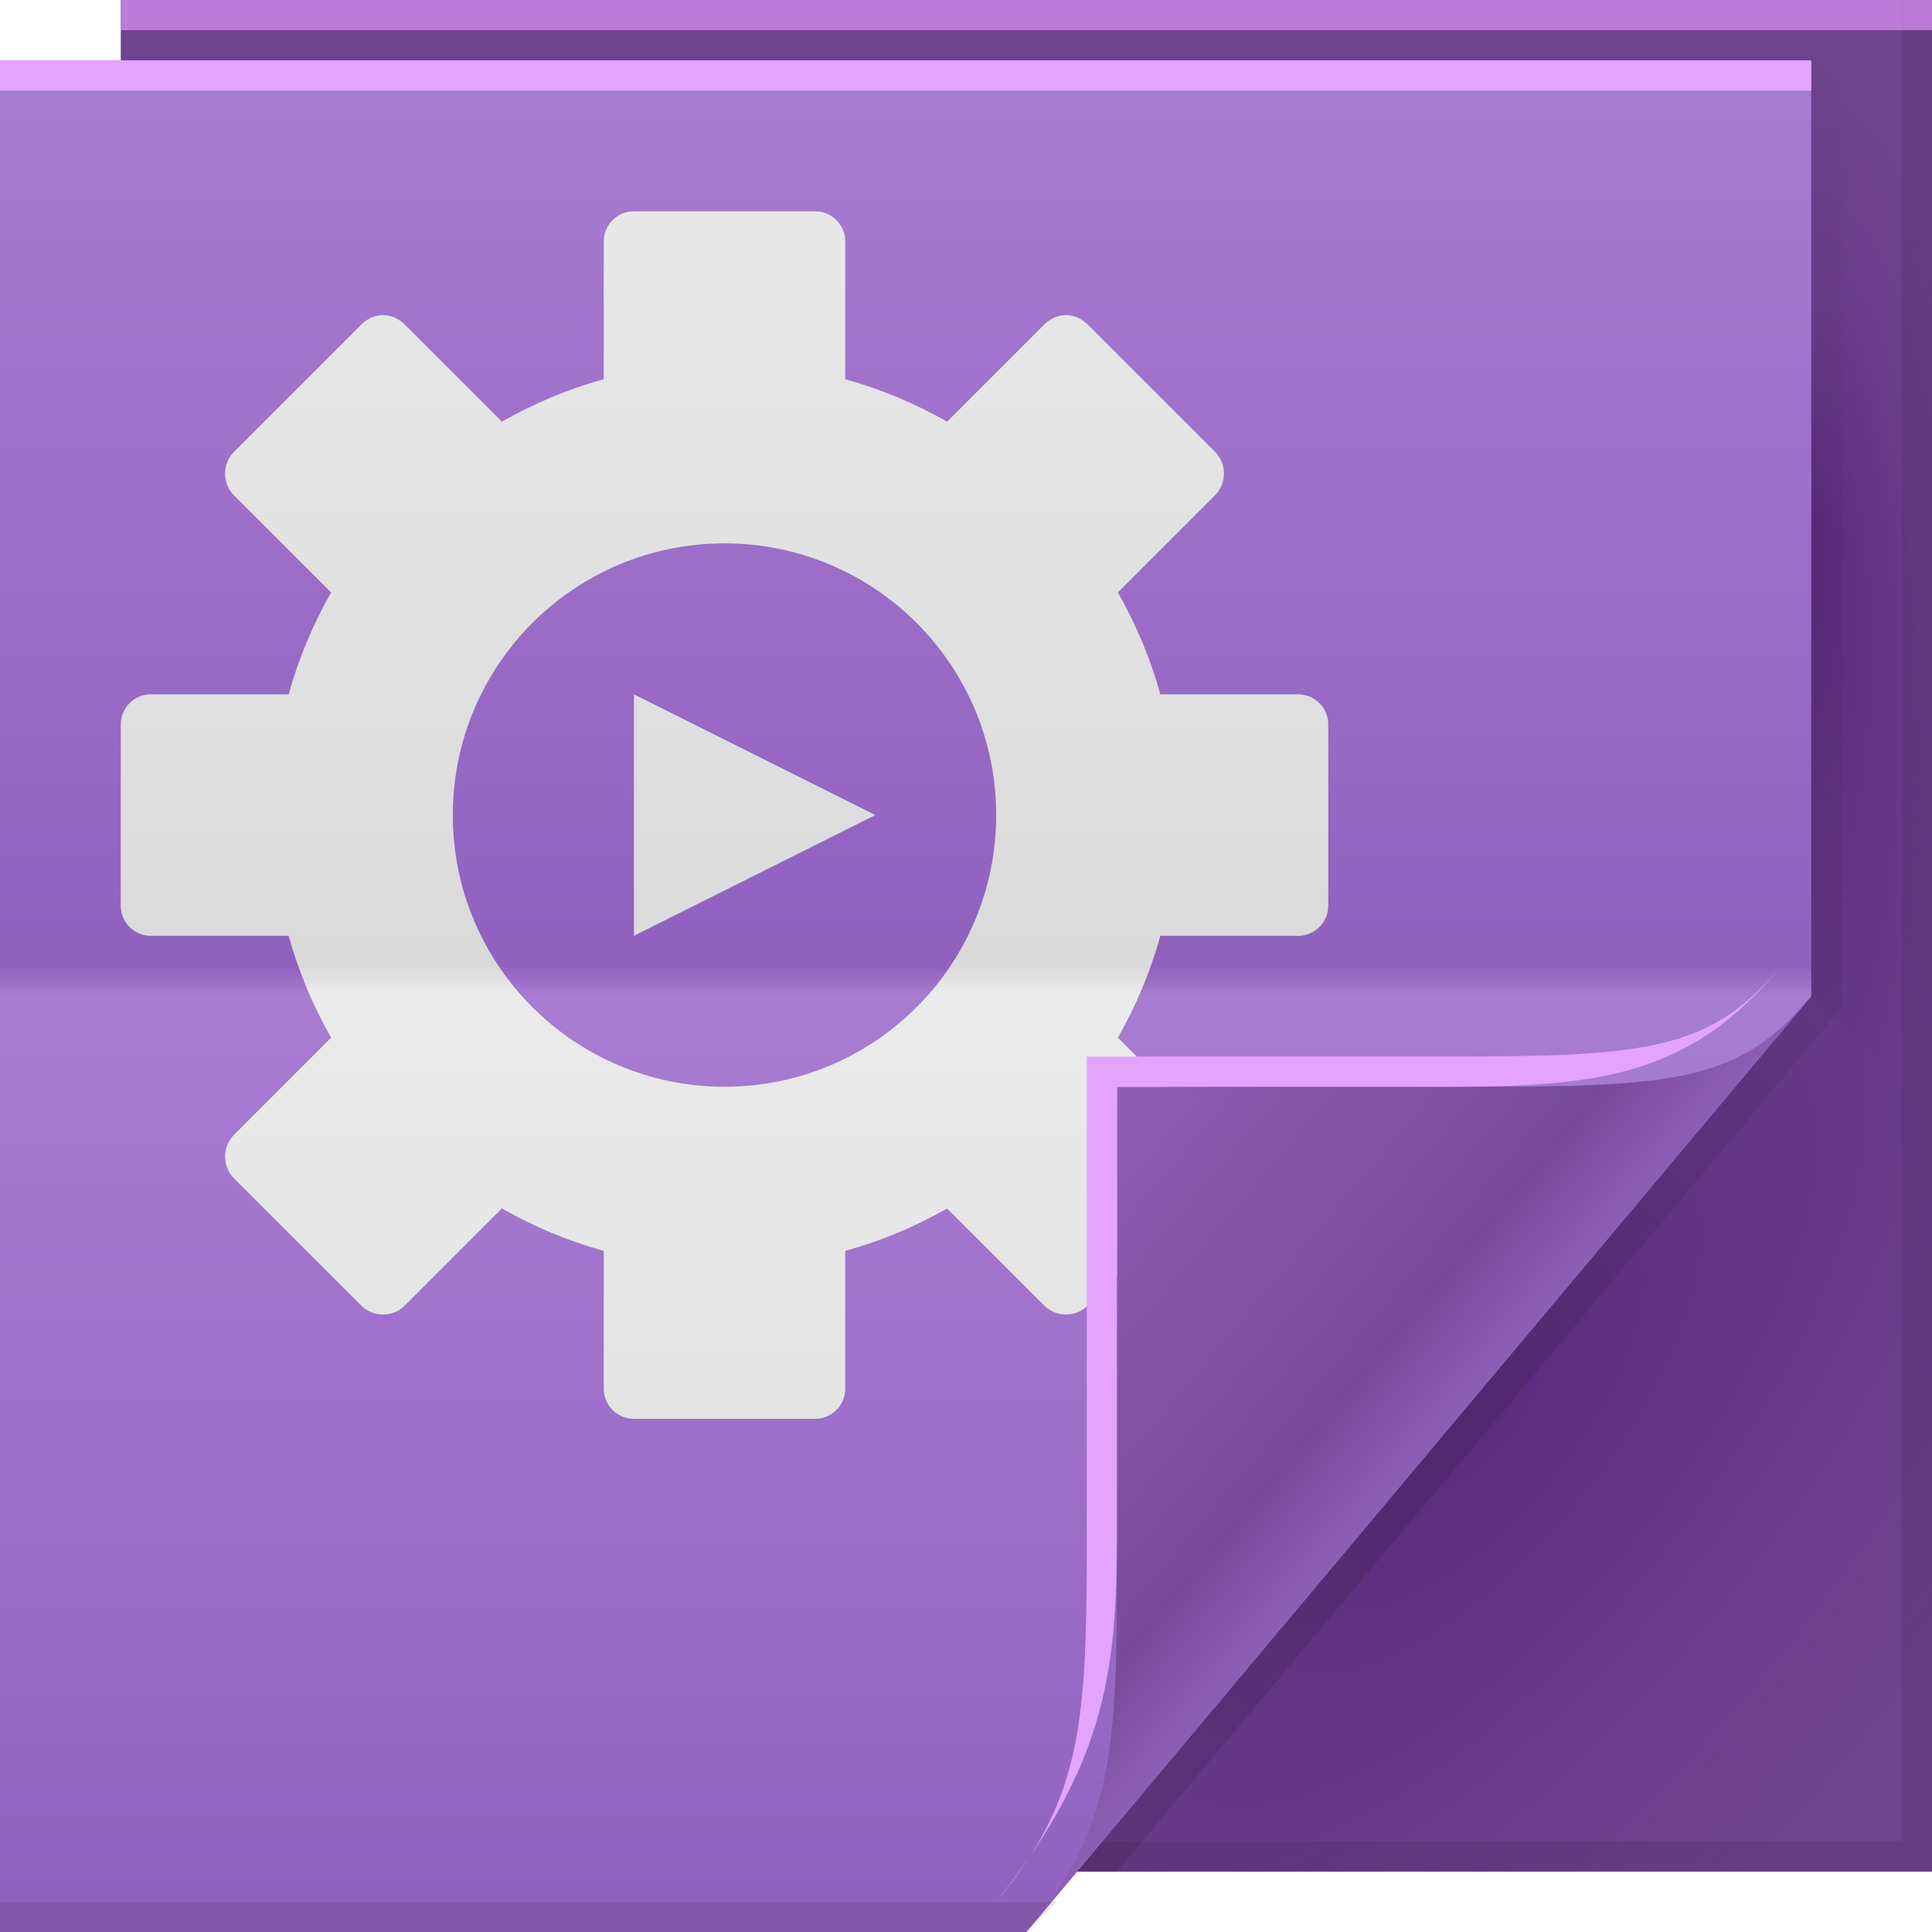
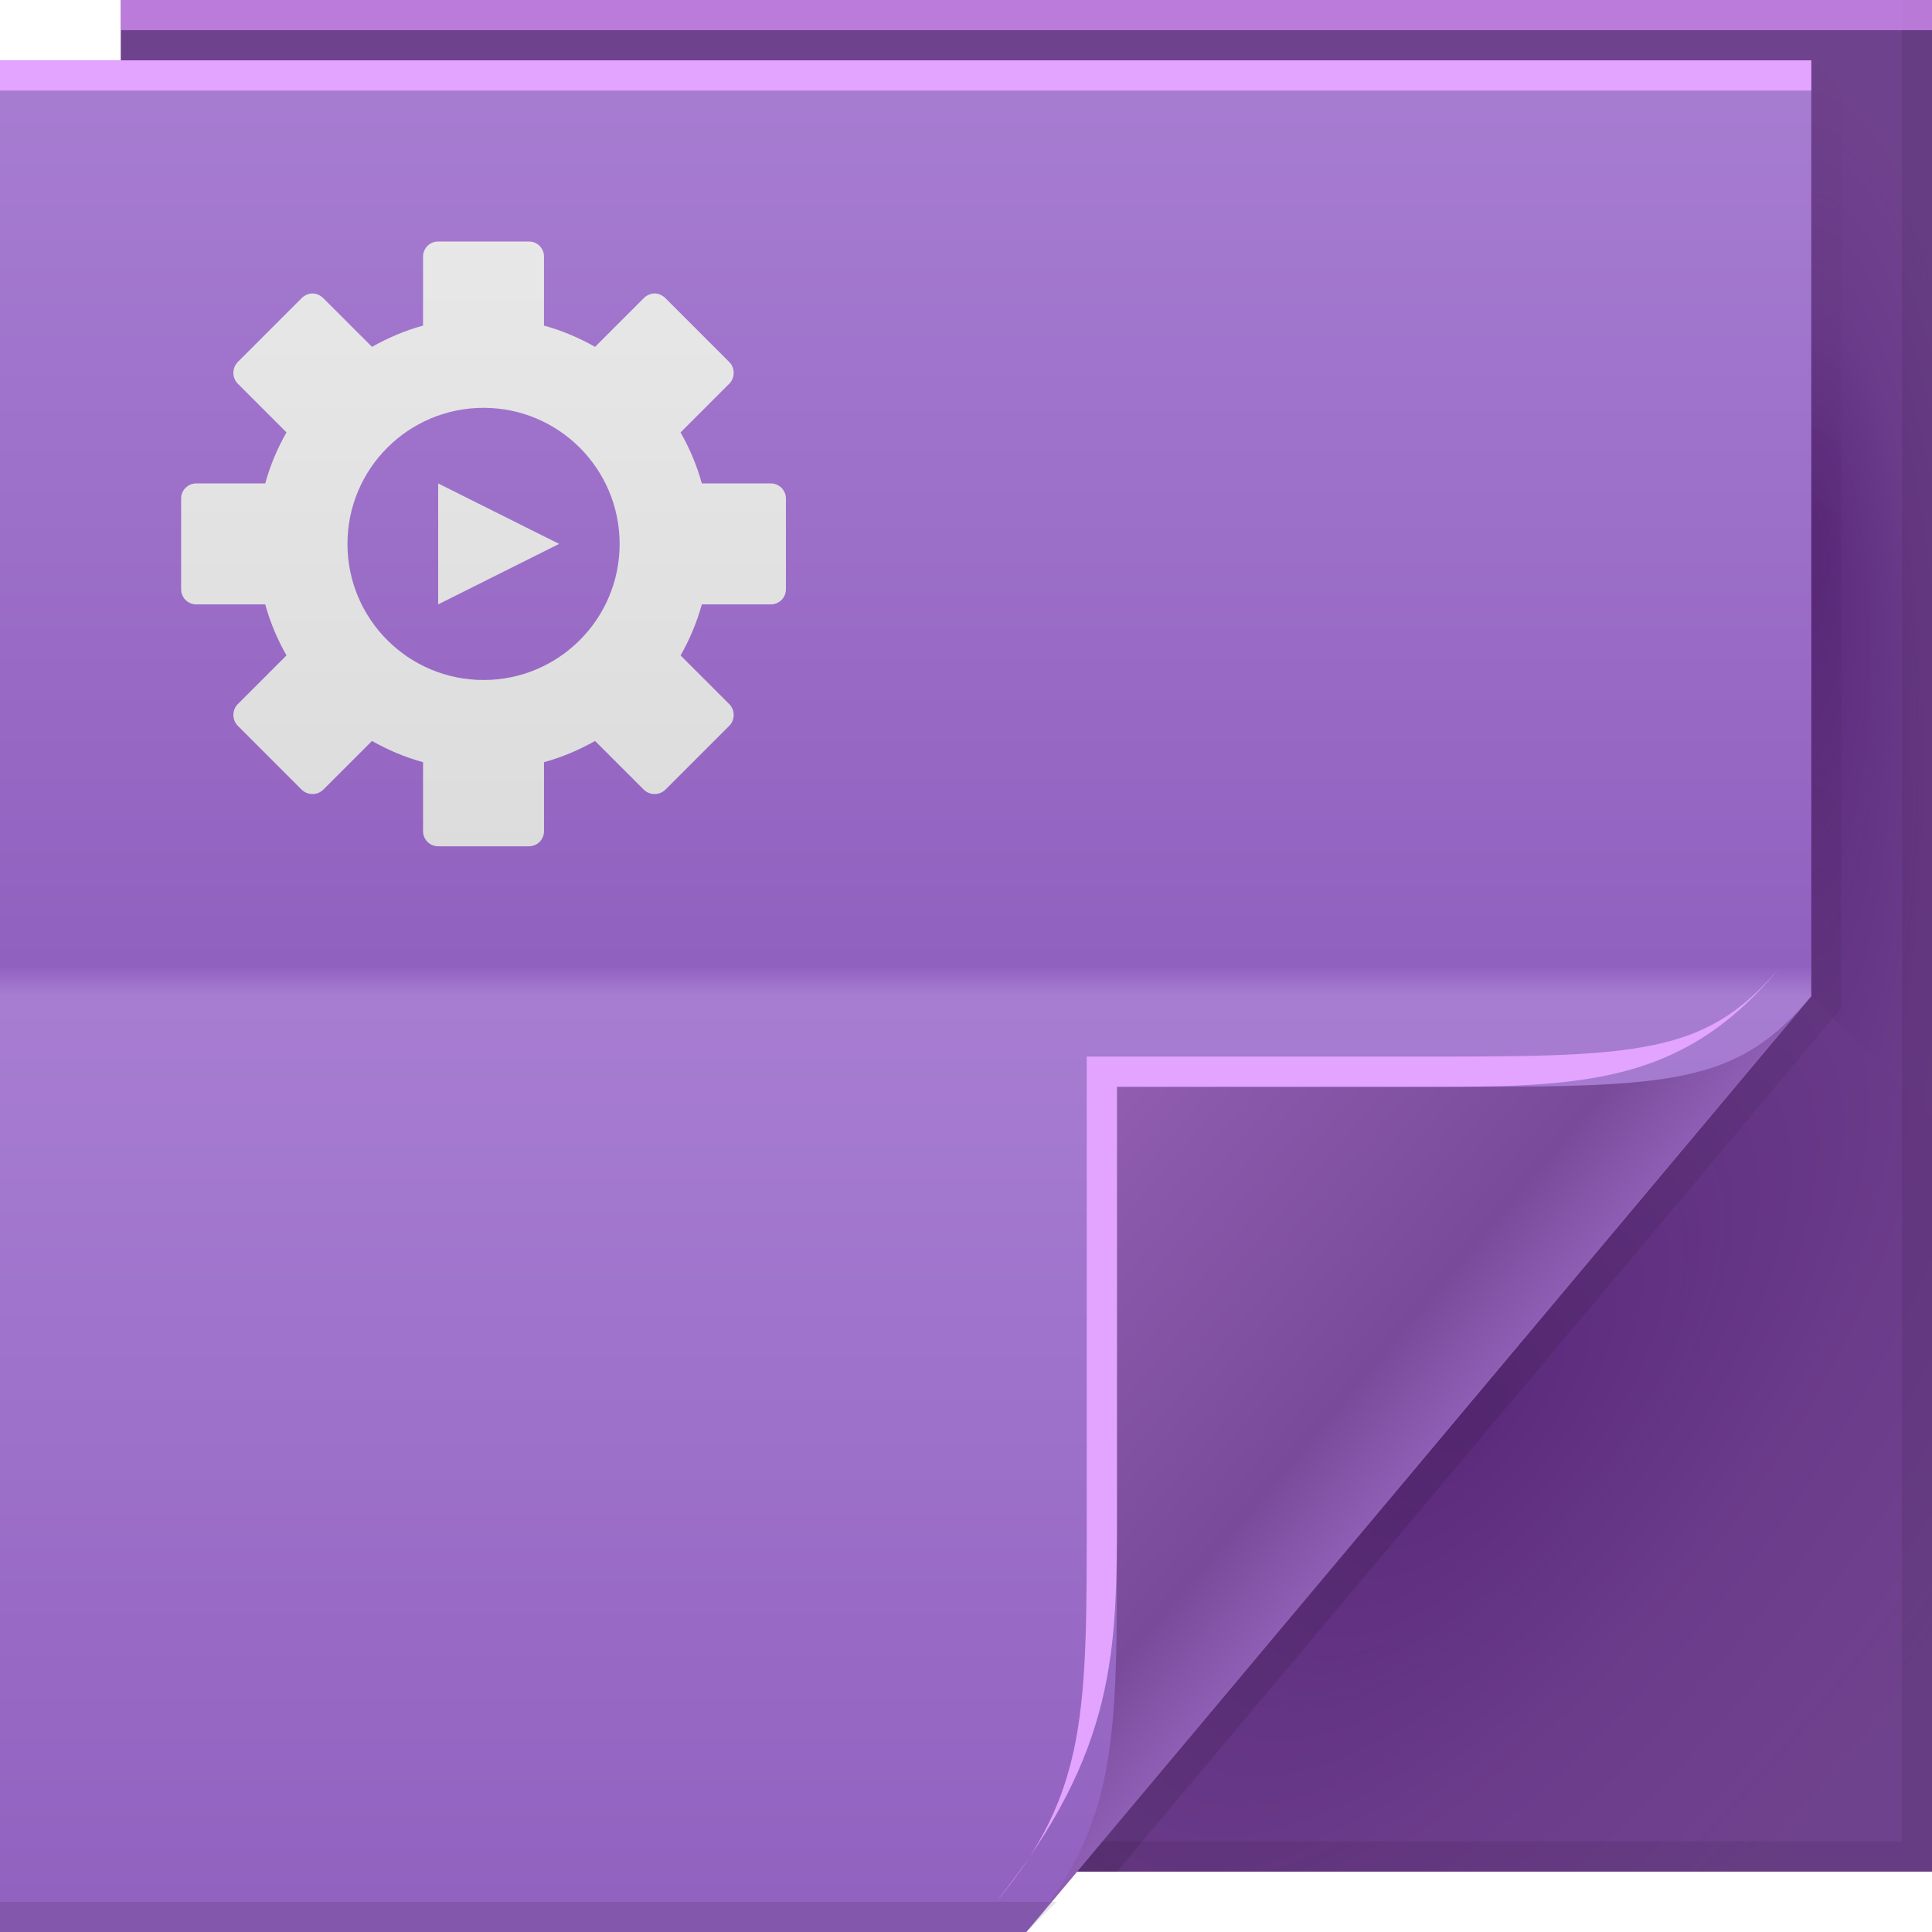
<svg xmlns="http://www.w3.org/2000/svg" xmlns:xlink="http://www.w3.org/1999/xlink" version="1.1" width="64" height="64" id="svg13094">
  <defs id="defs11">
    <linearGradient x1="31" y1="64" x2="31" y2="2" id="linearGradient3984" gradientUnits="userSpaceOnUse">
      <stop id="stop3099" style="stop-color:#9161bf;stop-opacity:1;" offset="0" />
      <stop id="stop3875" style="stop-color:#a77dd2;stop-opacity:1;" offset="0.5" />
      <stop id="stop3873" style="stop-color:#9161bf;stop-opacity:1;" offset="0.516" />
      <stop id="stop3101" style="stop-color:#a77dd2;stop-opacity:1;" offset="1" />
    </linearGradient>
    <radialGradient cx="48.308" cy="47.141" r="14.161" id="radialGradient3996" gradientUnits="userSpaceOnUse" gradientTransform="matrix(0.9396233,0.7747794,-1.797524,2.17997,88.13055,-93.36575)">
      <stop id="stop3954" style="stop-color:#39005b;stop-opacity:0.368;" offset="0" />
      <stop id="stop3958" style="stop-color:#40006a;stop-opacity:0.105;" offset="0.5" />
      <stop id="stop3956" style="stop-color:#540084;stop-opacity:0;" offset="1" />
    </radialGradient>
    <linearGradient x1="48.992" y1="46.125" x2="37" y2="36" id="linearGradient4280" gradientUnits="userSpaceOnUse">
      <stop id="stop4293" style="stop-color:#8e5eb4;stop-opacity:1;" offset="0" />
      <stop id="stop4295" style="stop-color:#794a9a;stop-opacity:1;" offset="0.21" />
      <stop id="stop4297" style="stop-color:#905db0;stop-opacity:1;" offset="1" />
    </linearGradient>
    <linearGradient x1="45" y1="52" x2="73" y2="4" id="linearGradient4308" gradientUnits="userSpaceOnUse">
      <stop id="stop4304" style="stop-color:#000000;stop-opacity:0.107" offset="0" />
      <stop id="stop4306" style="stop-color:#000000;stop-opacity:0" offset="1" />
    </linearGradient>
    <radialGradient cx="48.242" cy="40.919" r="14.161" fx="40.959" fy="40.609" id="radialGradient3822" xlink:href="#radialGradient3996" gradientUnits="userSpaceOnUse" gradientTransform="matrix(-2.0491578e-7,2.159125,-0.5185617,-3.8905836e-8,81.12524,-70.94592)" />
    <radialGradient cx="48.308" cy="47.141" r="14.161" id="radialGradient3373" xlink:href="#radialGradient3996" gradientUnits="userSpaceOnUse" gradientTransform="matrix(0.9396233,0.7747794,-1.797524,2.17997,88.13055,-93.36575)" />
    <linearGradient xlink:href="#linearGradient3873" id="linearGradient3716-0-0" gradientUnits="userSpaceOnUse" gradientTransform="translate(-3557.194,-1600.228)" x1="3564.736" y1="1664.228" x2="3564.736" y2="1602.228" />
    <linearGradient gradientUnits="userSpaceOnUse" id="linearGradient3873" y2="2" x2="31" y1="64" x1="31">
      <stop offset="0" style="stop-color:#dadada;stop-opacity:1" id="stop3875-7" />
      <stop offset="0.501" style="stop-color:#ebebeb;stop-opacity:1" id="stop3877" />
      <stop offset="0.516" style="stop-color:#dadada;stop-opacity:1" id="stop3879" />
      <stop offset="1" style="stop-color:#ebebeb;stop-opacity:1" id="stop3881" />
    </linearGradient>
+     <linearGradient xlink:href="#linearGradient3873-7" id="linearGradient3716-0-0-8" gradientUnits="userSpaceOnUse" gradientTransform="translate(-3557.194,-1600.228)" x1="3564.736" y1="1664.228" x2="3564.736" y2="1602.228" />
+     <linearGradient gradientUnits="userSpaceOnUse" id="linearGradient3873-7" y2="2" x2="31" y1="64" x1="31">
+       <stop offset="0" style="stop-color:#dadada;stop-opacity:1" id="stop3875-7-5" />
+       <stop offset="0.501" style="stop-color:#ebebeb;stop-opacity:1" id="stop3877-1" />
+       <stop offset="0.516" style="stop-color:#dadada;stop-opacity:1" id="stop3879-2" />
+       <stop offset="1" style="stop-color:#ebebeb;stop-opacity:1" id="stop3881-4" />
+     </linearGradient>
+     <linearGradient y2="1602.228" x2="3564.736" y1="1664.228" x1="3564.736" gradientTransform="translate(-3561.194,-1607.228)" gradientUnits="userSpaceOnUse" id="linearGradient3042" xlink:href="#linearGradient3873-7" />
  </defs>
  <path d="M 4,0 64,0 64,62 4,62 z" id="path3960" style="fill:#6f428d;fill-rule:nonzero;fill-opacity:1" />
  <path d="m 60,2 4,4 0,31 -4,-4 z" id="path3900" style="fill:url(#radialGradient3822);fill-rule:nonzero" />
  <path d="m 60,33 4,4 0,25 -28.323,0 z" id="path3934" style="fill:url(#radialGradient3373);fill-rule:nonzero" />
  <path d="M 63,0 V 61 H 4 v 1 H 64 V 0 h -1 z" id="path4299" style="fill:#000000;fill-opacity:0.079;fill-rule:nonzero" />
  <path d="M 60,2 60,33 35,62 37,62 60.781,33.656 61,33.375 61,33 61,3 z" id="path3922" style="fill:url(#linearGradient4308);fill-rule:nonzero" />
  <path d="M 0,2 60,2 60,33 34,64 0,64 z" id="path3982" style="fill:url(#linearGradient3984);fill-rule:nonzero" />
-   <path id="path3184" d="m 21,7 c -0.554,0 -1,0.446 -1,1 l 0,4.562 c -1.197,0.33 -2.318,0.807 -3.375,1.406 L 13.406,10.75 c -0.196,-0.196 -0.463,-0.312 -0.719,-0.312 -0.256,0 -0.523,0.117 -0.719,0.312 L 7.75,14.969 c -0.392,0.392 -0.392,1.046 0,1.438 L 10.969,19.625 C 10.37,20.682 9.893,21.803 9.562,23 L 5,23 c -0.554,0 -1,0.446 -1,1 l 0,6 c 0,0.554 0.446,1 1,1 l 4.562,0 c 0.33,1.197 0.807,2.318 1.406,3.375 L 7.75,37.594 c -0.392,0.392 -0.392,1.046 0,1.438 L 11.969,43.25 c 0.392,0.392 1.046,0.392 1.438,0 L 16.625,40.031 c 1.057,0.599 2.178,1.076 3.375,1.406 L 20,46 c 0,0.554 0.446,1 1,1 l 6,0 c 0.554,0 1,-0.446 1,-1 l 0,-4.562 c 1.197,-0.33 2.318,-0.807 3.375,-1.406 L 34.594,43.25 c 0.392,0.392 1.046,0.392 1.438,0 L 40.25,39.031 c 0.392,-0.392 0.392,-1.046 0,-1.438 L 37.031,34.375 C 37.63,33.318 38.107,32.197 38.438,31 L 43,31 c 0.554,0 1,-0.446 1,-1 l 0,-6 c 0,-0.554 -0.446,-1 -1,-1 l -4.562,0 C 38.107,21.803 37.63,20.682 37.031,19.625 L 40.25,16.406 c 0.392,-0.392 0.392,-1.046 0,-1.438 L 36.031,10.75 c -0.196,-0.196 -0.463,-0.312 -0.719,-0.312 -0.256,0 -0.523,0.117 -0.719,0.312 L 31.375,13.969 C 30.318,13.37 29.197,12.893 28,12.562 L 28,8 C 28,7.446 27.554,7 27,7 l -6,0 z m 3,11 c 4.971,0 9,4.029 9,9 0,4.971 -4.029,9 -9,9 -4.971,0 -9,-4.029 -9,-9 0,-4.971 4.029,-9 9,-9 z m -3,5 0,8 8,-4 -8,-4 z" style="color:#000000;fill:url(#linearGradient3716-0-0);fill-opacity:1;fill-rule:nonzero;stroke:none;stroke-width:1;marker:none;visibility:visible;display:inline;overflow:visible;enable-background:accumulate" />
  <path d="M 0,2 60,2 60,3 0,3 z" id="path4052" style="fill:#e3a4ff;fill-rule:nonzero;color:#000000;fill-opacity:1;stroke-width:1;stroke-linecap:butt;stroke-linejoin:miter;stroke-miterlimit:4;stroke-opacity:1;stroke-dasharray:none;stroke-dashoffset:0;marker:none;visibility:visible;display:inline;overflow:visible;enable-background:accumulate" />
  <path d="m 0,63 35,0 -1,1 -34,0 z" id="path4255" style="fill:#000000;fill-opacity:0.103;fill-rule:nonzero" />
  <path d="M 4,0 64,0 64,1 4,1 z" id="path3878" style="fill:#df96ff;fill-rule:nonzero;color:#000000;fill-opacity:0.683;stroke-width:1;stroke-linecap:butt;stroke-linejoin:miter;stroke-miterlimit:4;stroke-opacity:1;stroke-dasharray:none;stroke-dashoffset:0;marker:none;visibility:visible;display:inline;overflow:visible;enable-background:accumulate" />
  <path d="M 34,64 60,33 c -2.329,2.776 -4.361,3 -11,3 H 37 v 15 c 0,6.644 0.044,9.37 -3,13 z" id="path4278" style="fill:url(#linearGradient4280);fill-rule:nonzero" />
  <path d="m 59,32 c -2.329,2.776 -4.361,3 -11,3 H 36 v 15 c 0,6.644 0.044,9.37 -3,13 4,-5 4,-8.357 4,-13 V 36 h 11 c 5,0 8.041,-0.382 11,-4 z" id="path4282" style="fill:#e3a4ff;fill-opacity:1;fill-rule:nonzero" />
+   <path id="path3184-7" d="m 14.515,8 c -0.277,0 -0.501,0.223 -0.501,0.501 l 0,2.285 c -0.599,0.165 -1.161,0.404 -1.691,0.704 L 10.711,9.878 c -0.098,-0.098 -0.232,-0.157 -0.36,-0.157 -0.128,0 -0.262,0.058 -0.36,0.157 L 7.878,11.991 c -0.196,0.196 -0.196,0.524 0,0.72 l 1.612,1.612 c -0.3,0.529 -0.539,1.091 -0.704,1.691 l -2.285,0 C 6.223,16.014 6,16.238 6,16.515 l 0,3.005 c 0,0.277 0.223,0.501 0.501,0.501 l 2.285,0 c 0.165,0.599 0.404,1.161 0.704,1.691 l -1.612,1.612 c -0.196,0.196 -0.196,0.524 0,0.72 l 2.113,2.113 c 0.196,0.196 0.524,0.196 0.72,0 l 1.612,-1.612 c 0.529,0.3 1.091,0.539 1.691,0.704 l 0,2.285 c 0,0.277 0.223,0.501 0.501,0.501 l 3.005,0 c 0.277,0 0.501,-0.223 0.501,-0.501 l 0,-2.285 c 0.599,-0.165 1.161,-0.404 1.691,-0.704 l 1.612,1.612 c 0.196,0.196 0.524,0.196 0.72,0 l 2.113,-2.113 c 0.196,-0.196 0.196,-0.524 0,-0.72 l -1.612,-1.612 c 0.3,-0.529 0.539,-1.091 0.704,-1.691 l 2.285,0 c 0.277,0 0.501,-0.223 0.501,-0.501 l 0,-3.005 c 0,-0.277 -0.223,-0.501 -0.501,-0.501 l -2.285,0 C 23.084,15.415 22.845,14.853 22.545,14.324 l 1.612,-1.612 c 0.196,-0.196 0.196,-0.524 0,-0.72 L 22.044,9.878 c -0.098,-0.098 -0.232,-0.157 -0.36,-0.157 -0.128,0 -0.262,0.058 -0.36,0.157 l -1.612,1.612 c -0.529,-0.3 -1.091,-0.539 -1.691,-0.704 l 0,-2.285 C 18.021,8.223 17.798,8 17.52,8 z m 1.503,5.51 c 2.49,0 4.508,2.018 4.508,4.508 0,2.49 -2.018,4.508 -4.508,4.508 -2.49,0 -4.508,-2.018 -4.508,-4.508 0,-2.49 2.018,-4.508 4.508,-4.508 z m -1.503,2.504 0,4.007 4.007,-2.004 z" style="color:#000000;fill:url(#linearGradient3716-0-0-8);fill-opacity:1;fill-rule:nonzero;stroke:none;stroke-width:1;marker:none;visibility:visible;display:inline;overflow:visible;enable-background:accumulate" />
</svg>
